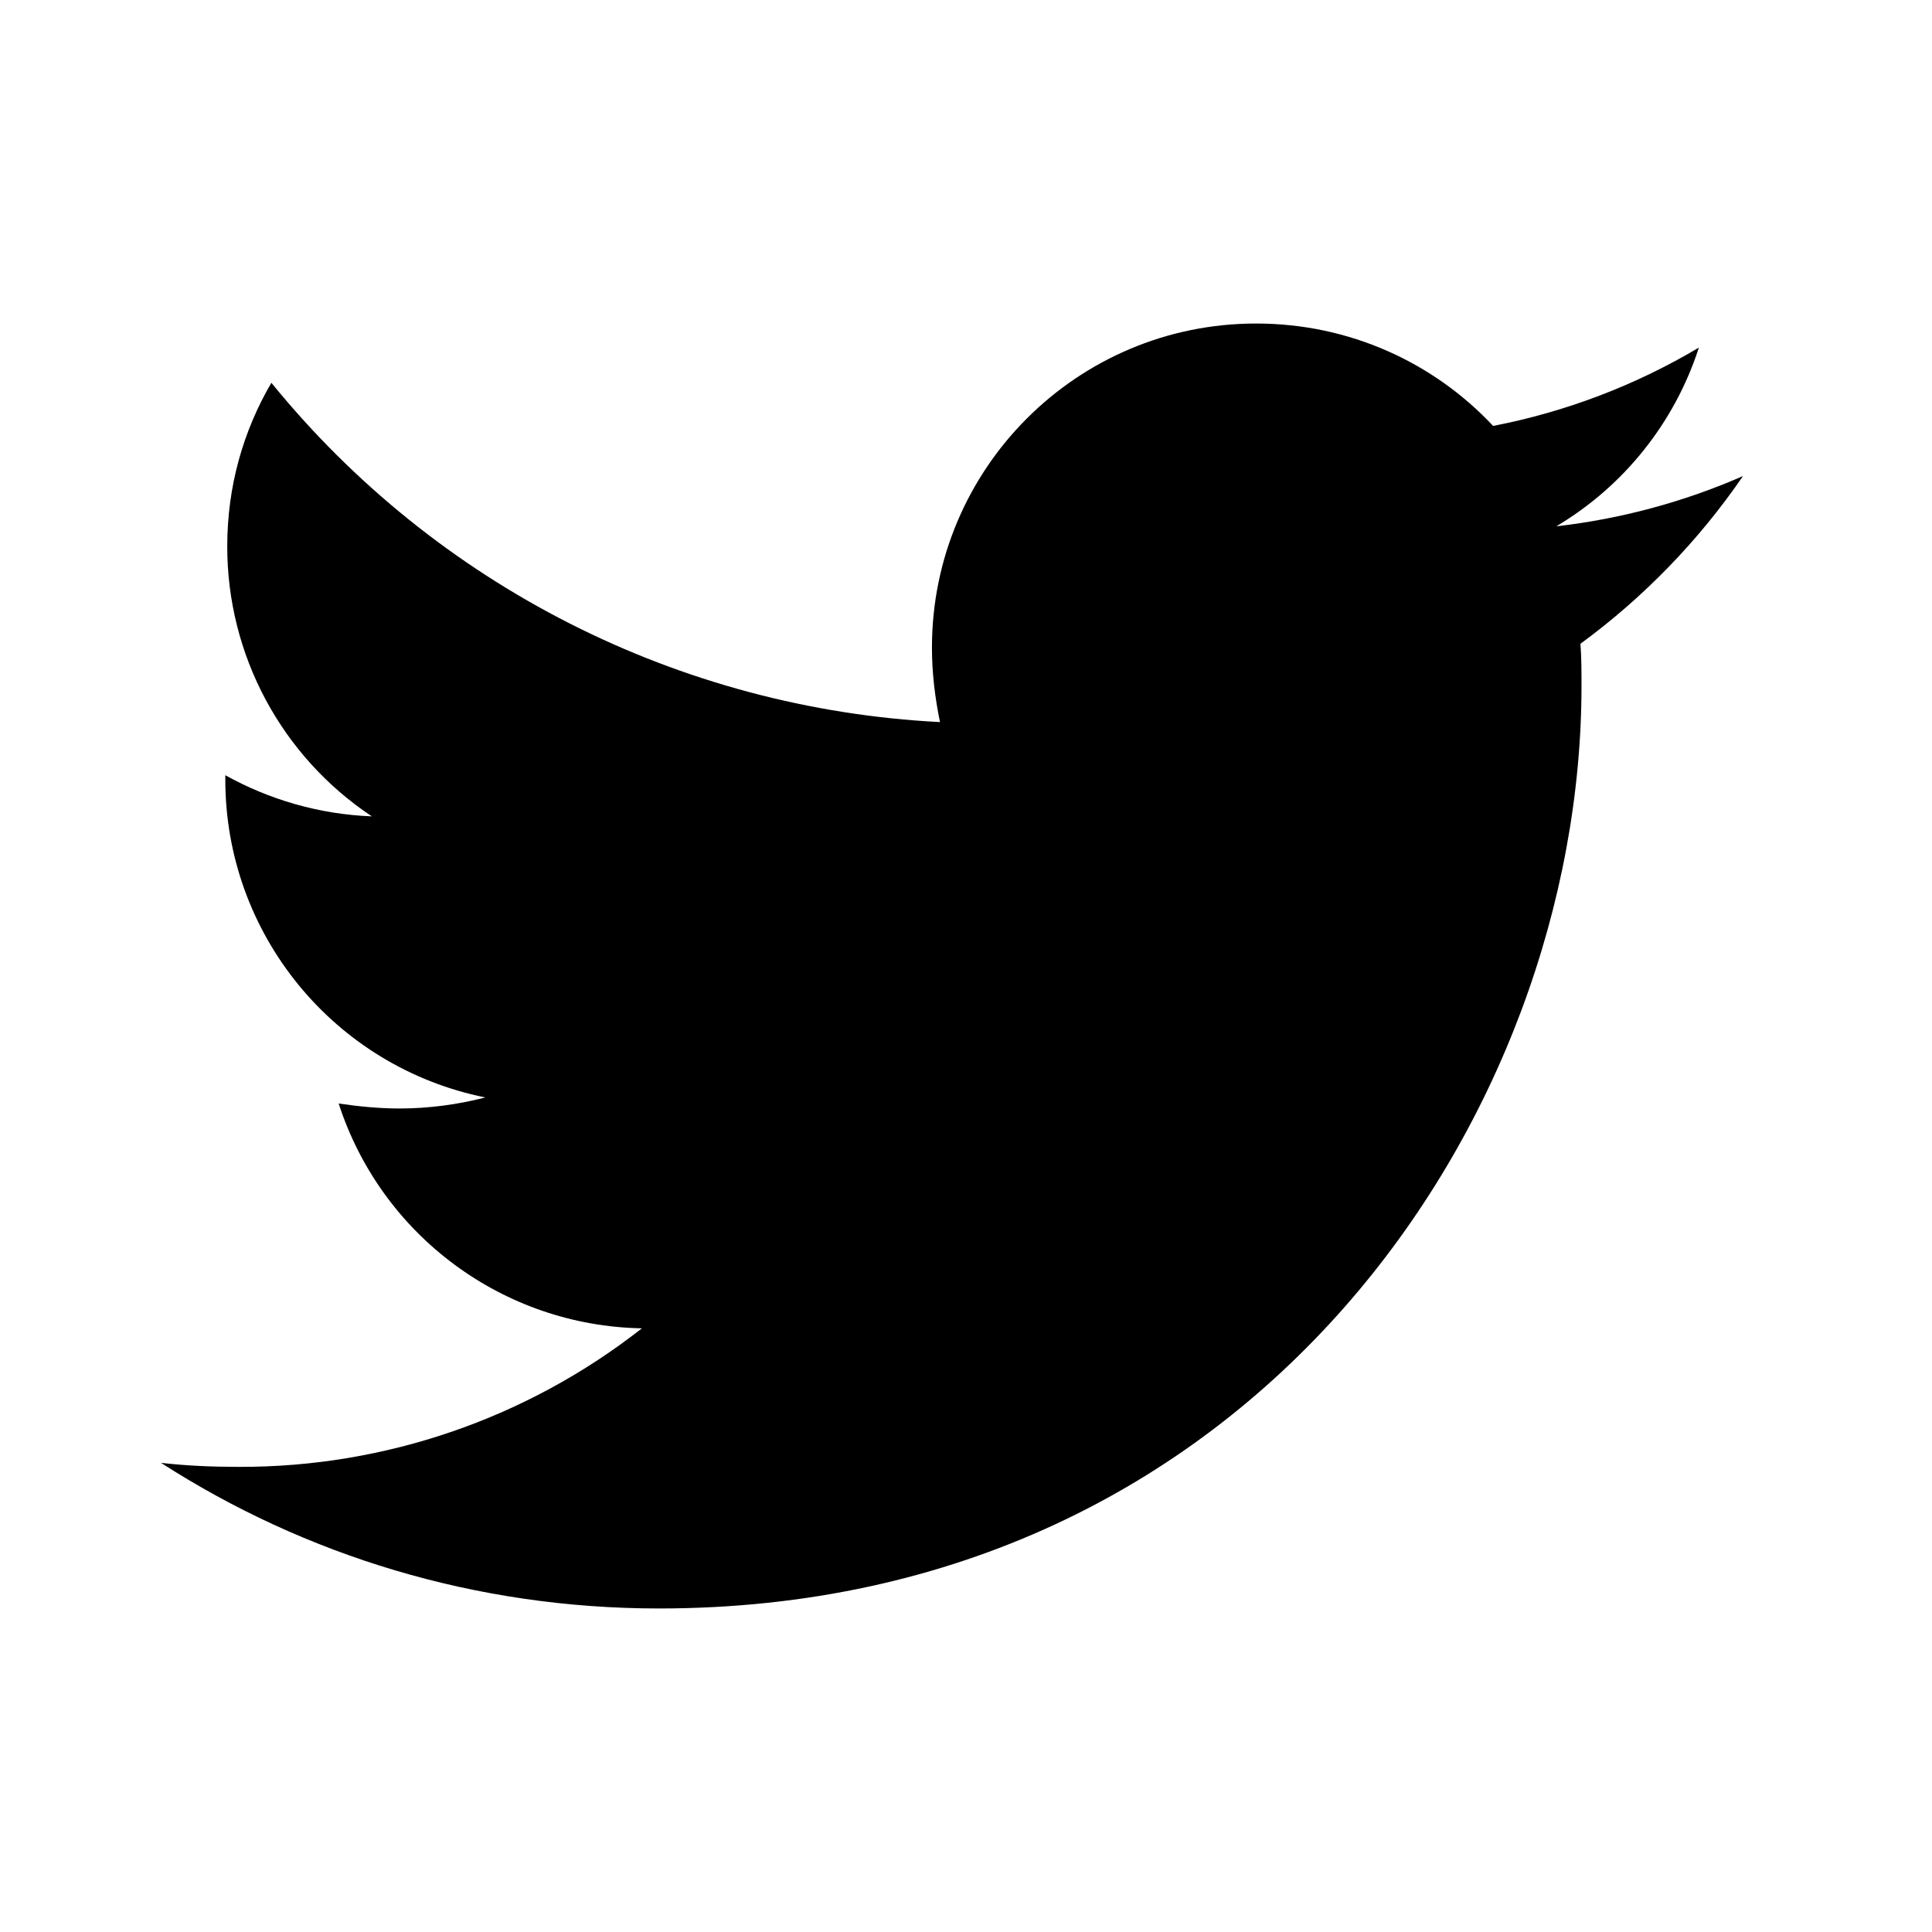
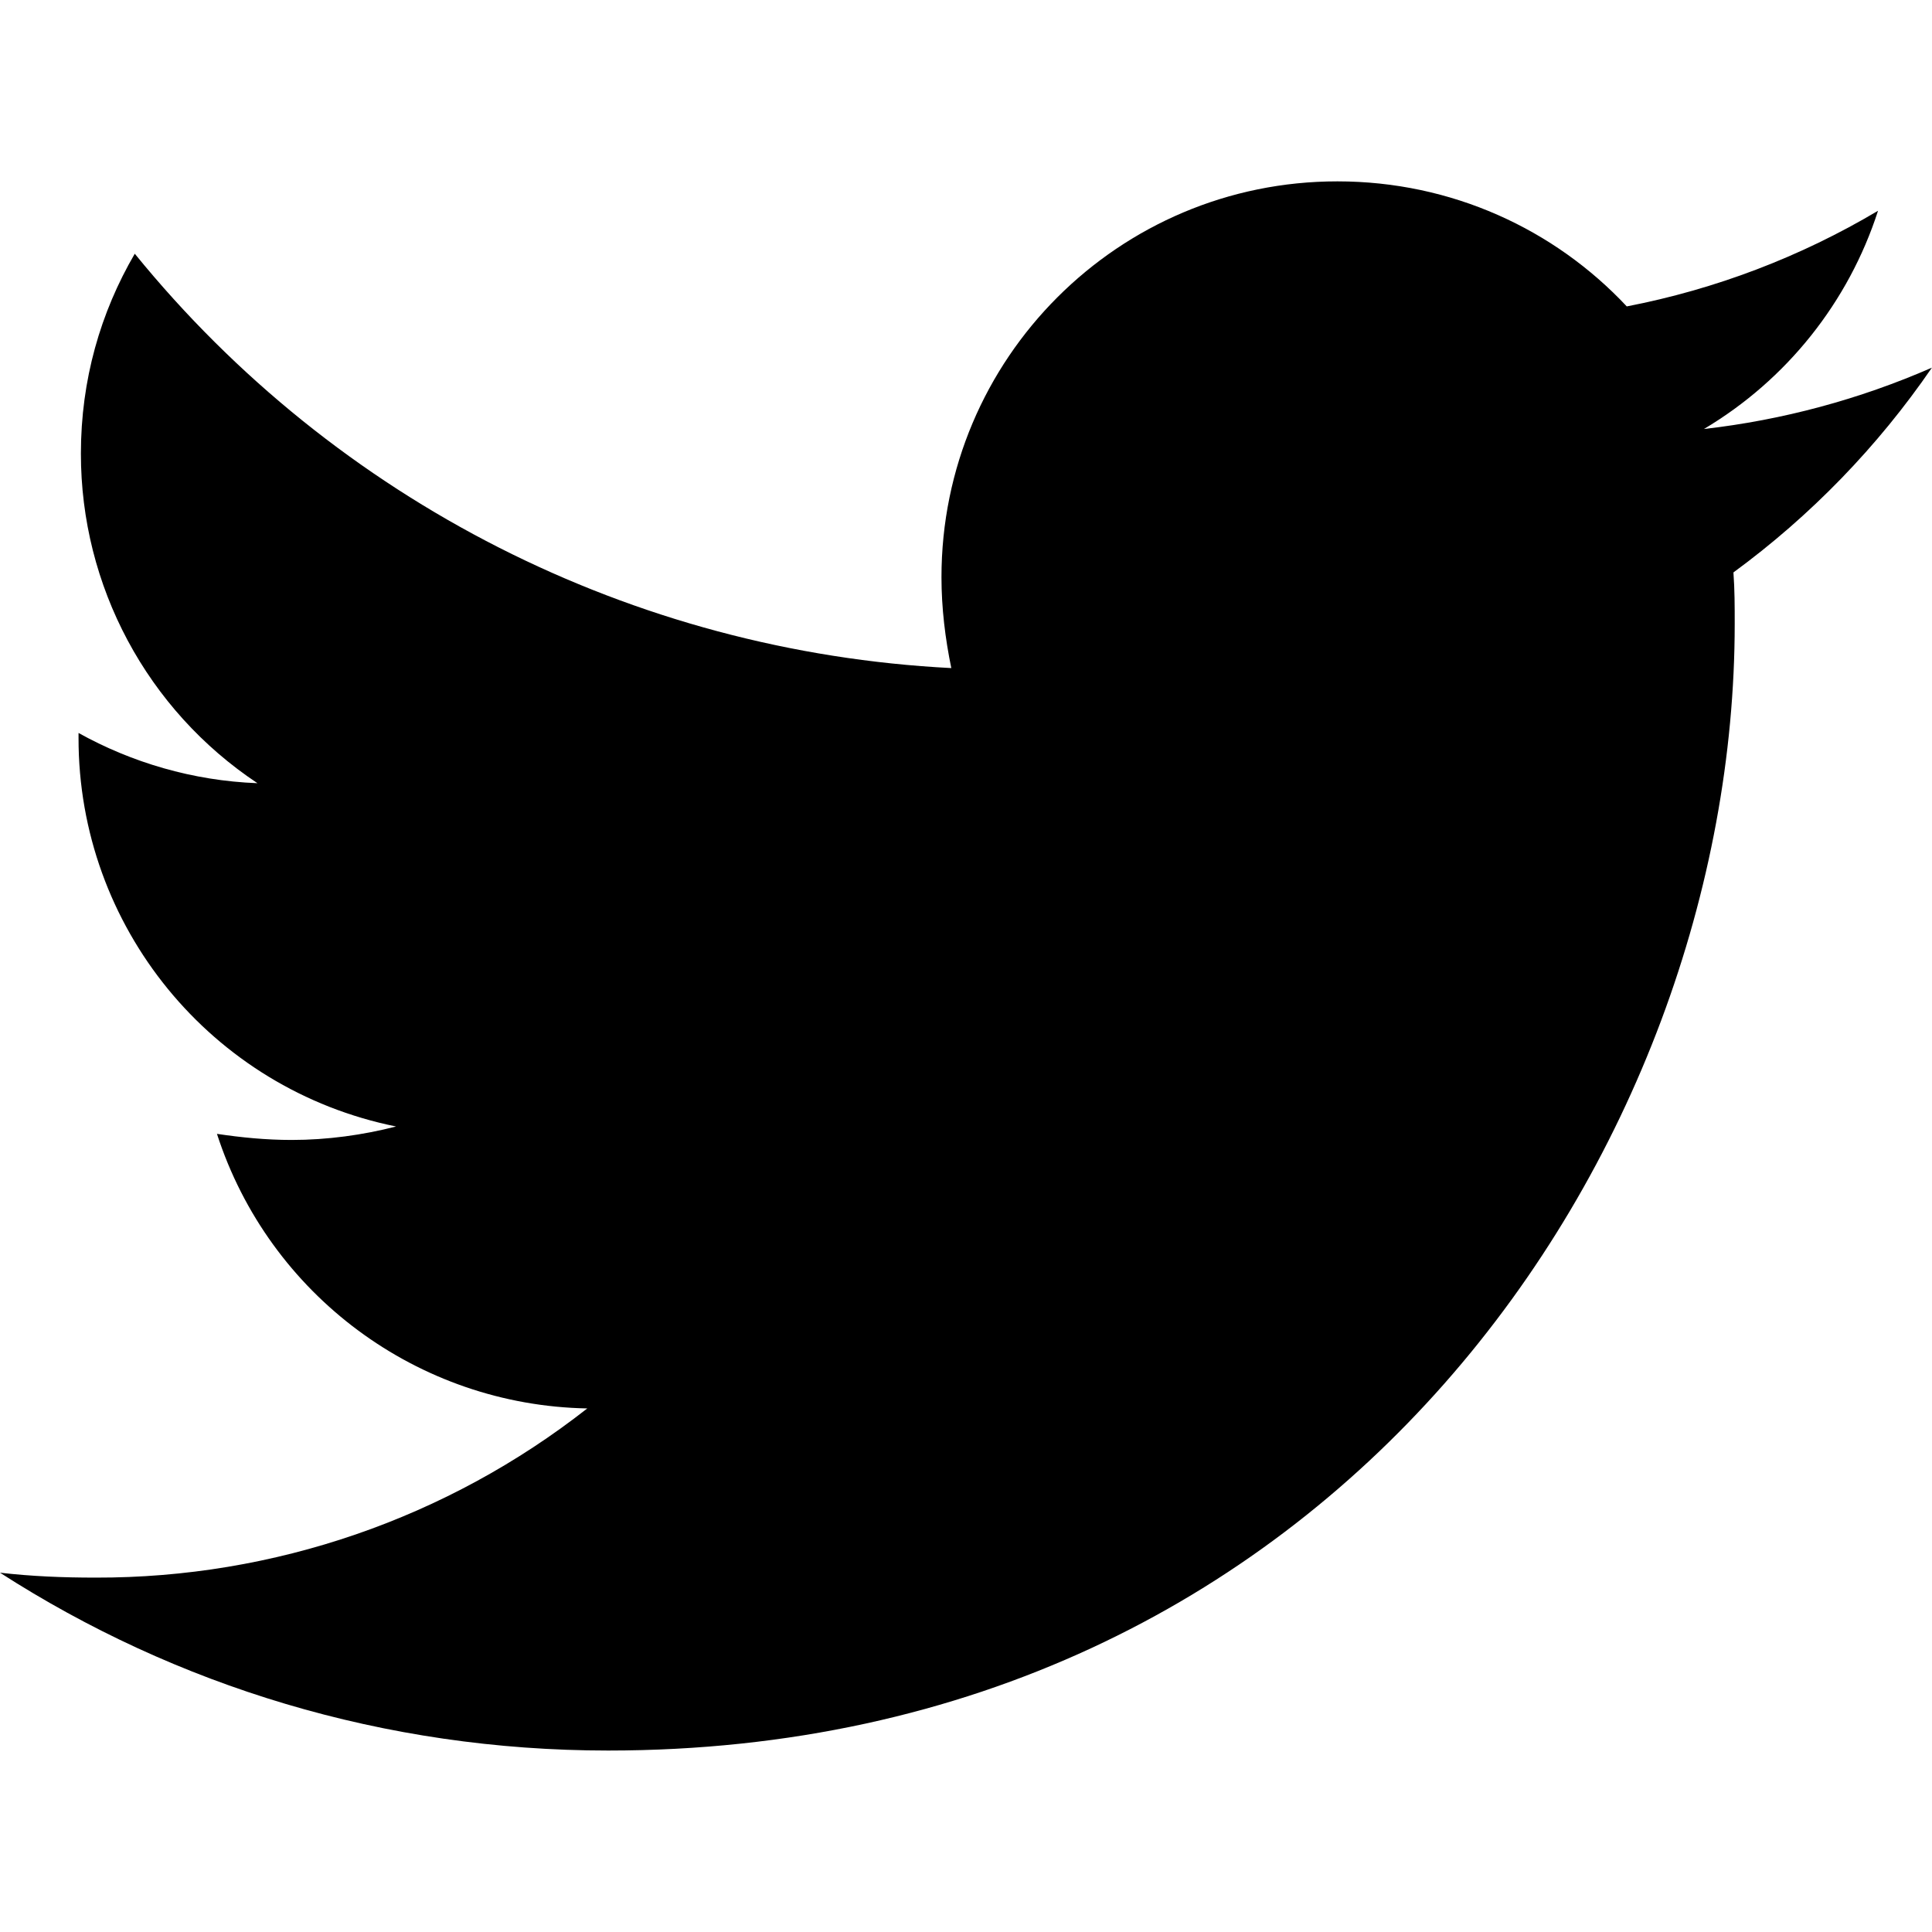
<svg xmlns="http://www.w3.org/2000/svg" id="bi-logos-twitter" viewBox="0 0 24 24" fill="currentColor">
-   <path d="M19.633 7.997c.013.175.013.349.013.523 0 5.325-4.053 11.461-11.46 11.461-2.282 0-4.402-.661-6.186-1.809.324.037.636.05.973.05a8.07 8.07 0 0 0 5.001-1.721 4.036 4.036 0 0 1-3.767-2.793c.249.037.499.062.761.062.361 0 .724-.05 1.061-.137a4.027 4.027 0 0 1-3.23-3.953v-.05c.537.299 1.16.486 1.82.511a4.022 4.022 0 0 1-1.796-3.354c0-.748.199-1.434.548-2.032a11.457 11.457 0 0 0 8.306 4.215c-.062-.3-.1-.611-.1-.923a4.026 4.026 0 0 1 4.028-4.028c1.16 0 2.207.486 2.943 1.272a7.957 7.957 0 0 0 2.556-.973 4.02 4.02 0 0 1-1.771 2.22 8.073 8.073 0 0 0 2.319-.624 8.645 8.645 0 0 1-2.019 2.083z" />
+   <g transform="translate(-2.4425, -2.655) scale(1.2212)">
+     <path d="M19.633 7.997c.013.175.013.349.013.523 0 5.325-4.053 11.461-11.46 11.461-2.282 0-4.402-.661-6.186-1.809.324.037.636.05.973.05a8.07 8.07 0 0 0 5.001-1.721 4.036 4.036 0 0 1-3.767-2.793c.249.037.499.062.761.062.361 0 .724-.05 1.061-.137a4.027 4.027 0 0 1-3.23-3.953v-.05c.537.299 1.16.486 1.82.511a4.022 4.022 0 0 1-1.796-3.354c0-.748.199-1.434.548-2.032a11.457 11.457 0 0 0 8.306 4.215c-.062-.3-.1-.611-.1-.923a4.026 4.026 0 0 1 4.028-4.028c1.16 0 2.207.486 2.943 1.272a7.957 7.957 0 0 0 2.556-.973 4.02 4.02 0 0 1-1.771 2.22 8.073 8.073 0 0 0 2.319-.624 8.645 8.645 0 0 1-2.019 2.083z" />
+   </g>
</svg>
